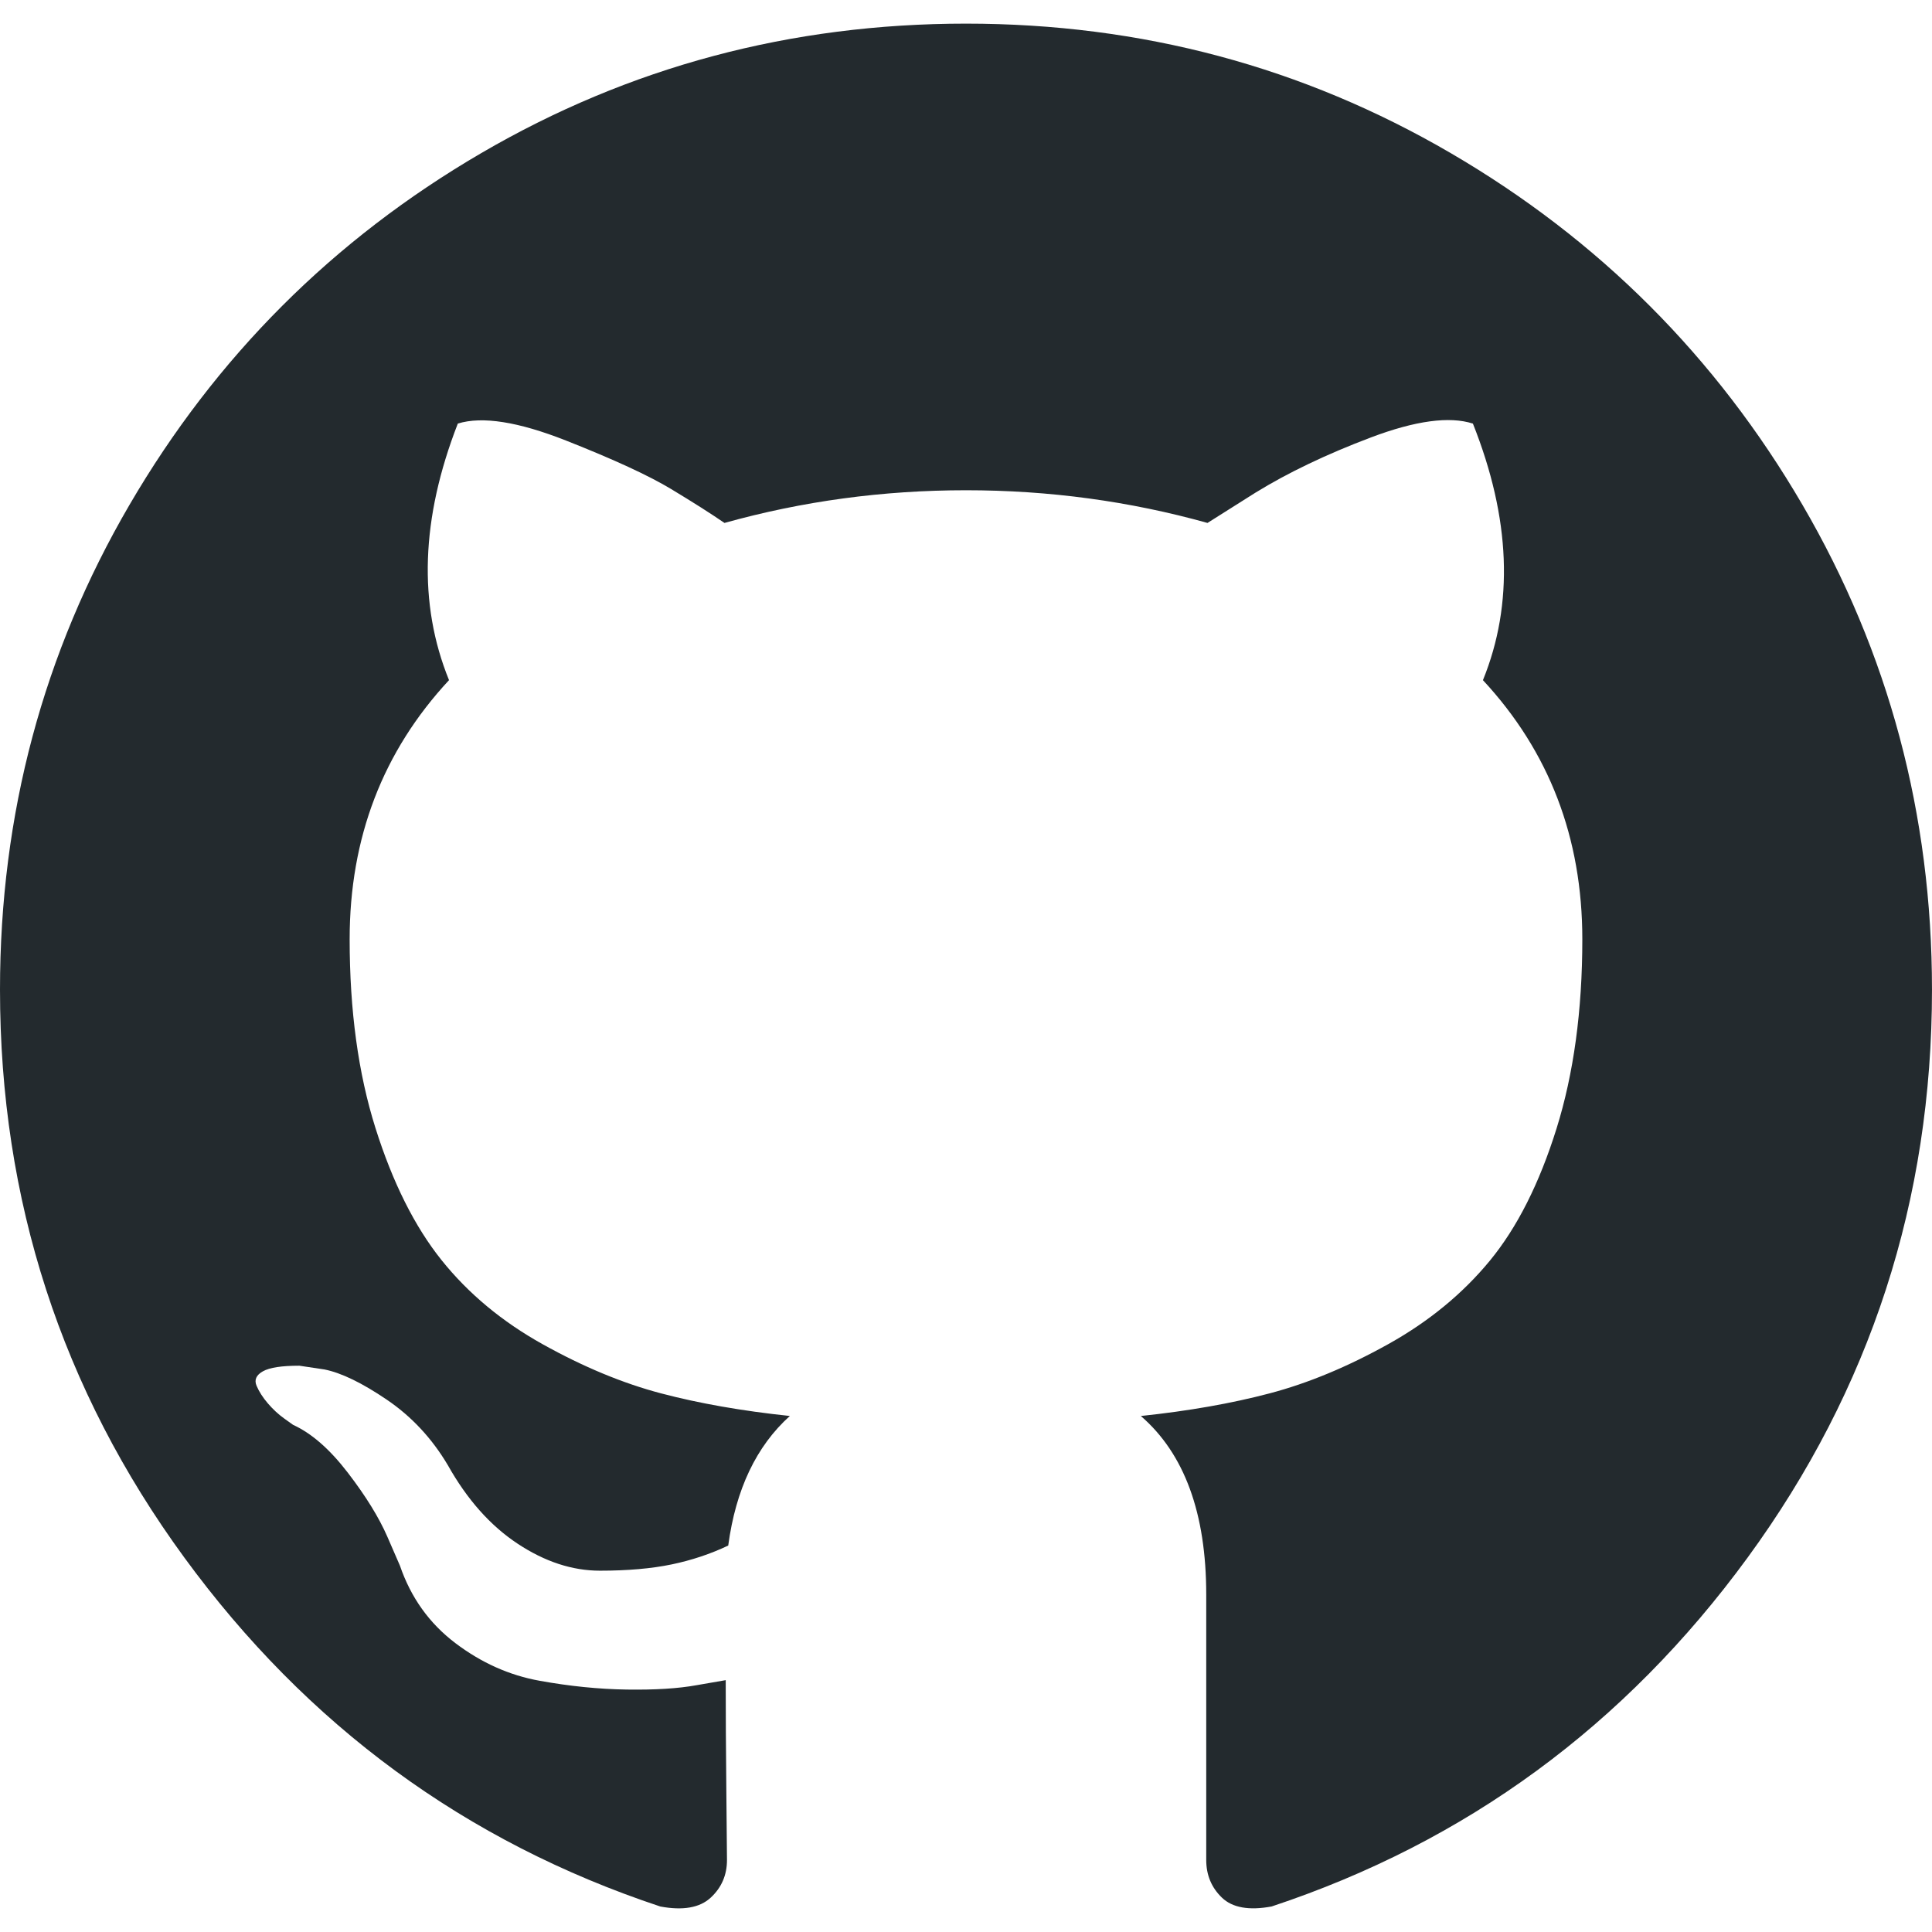
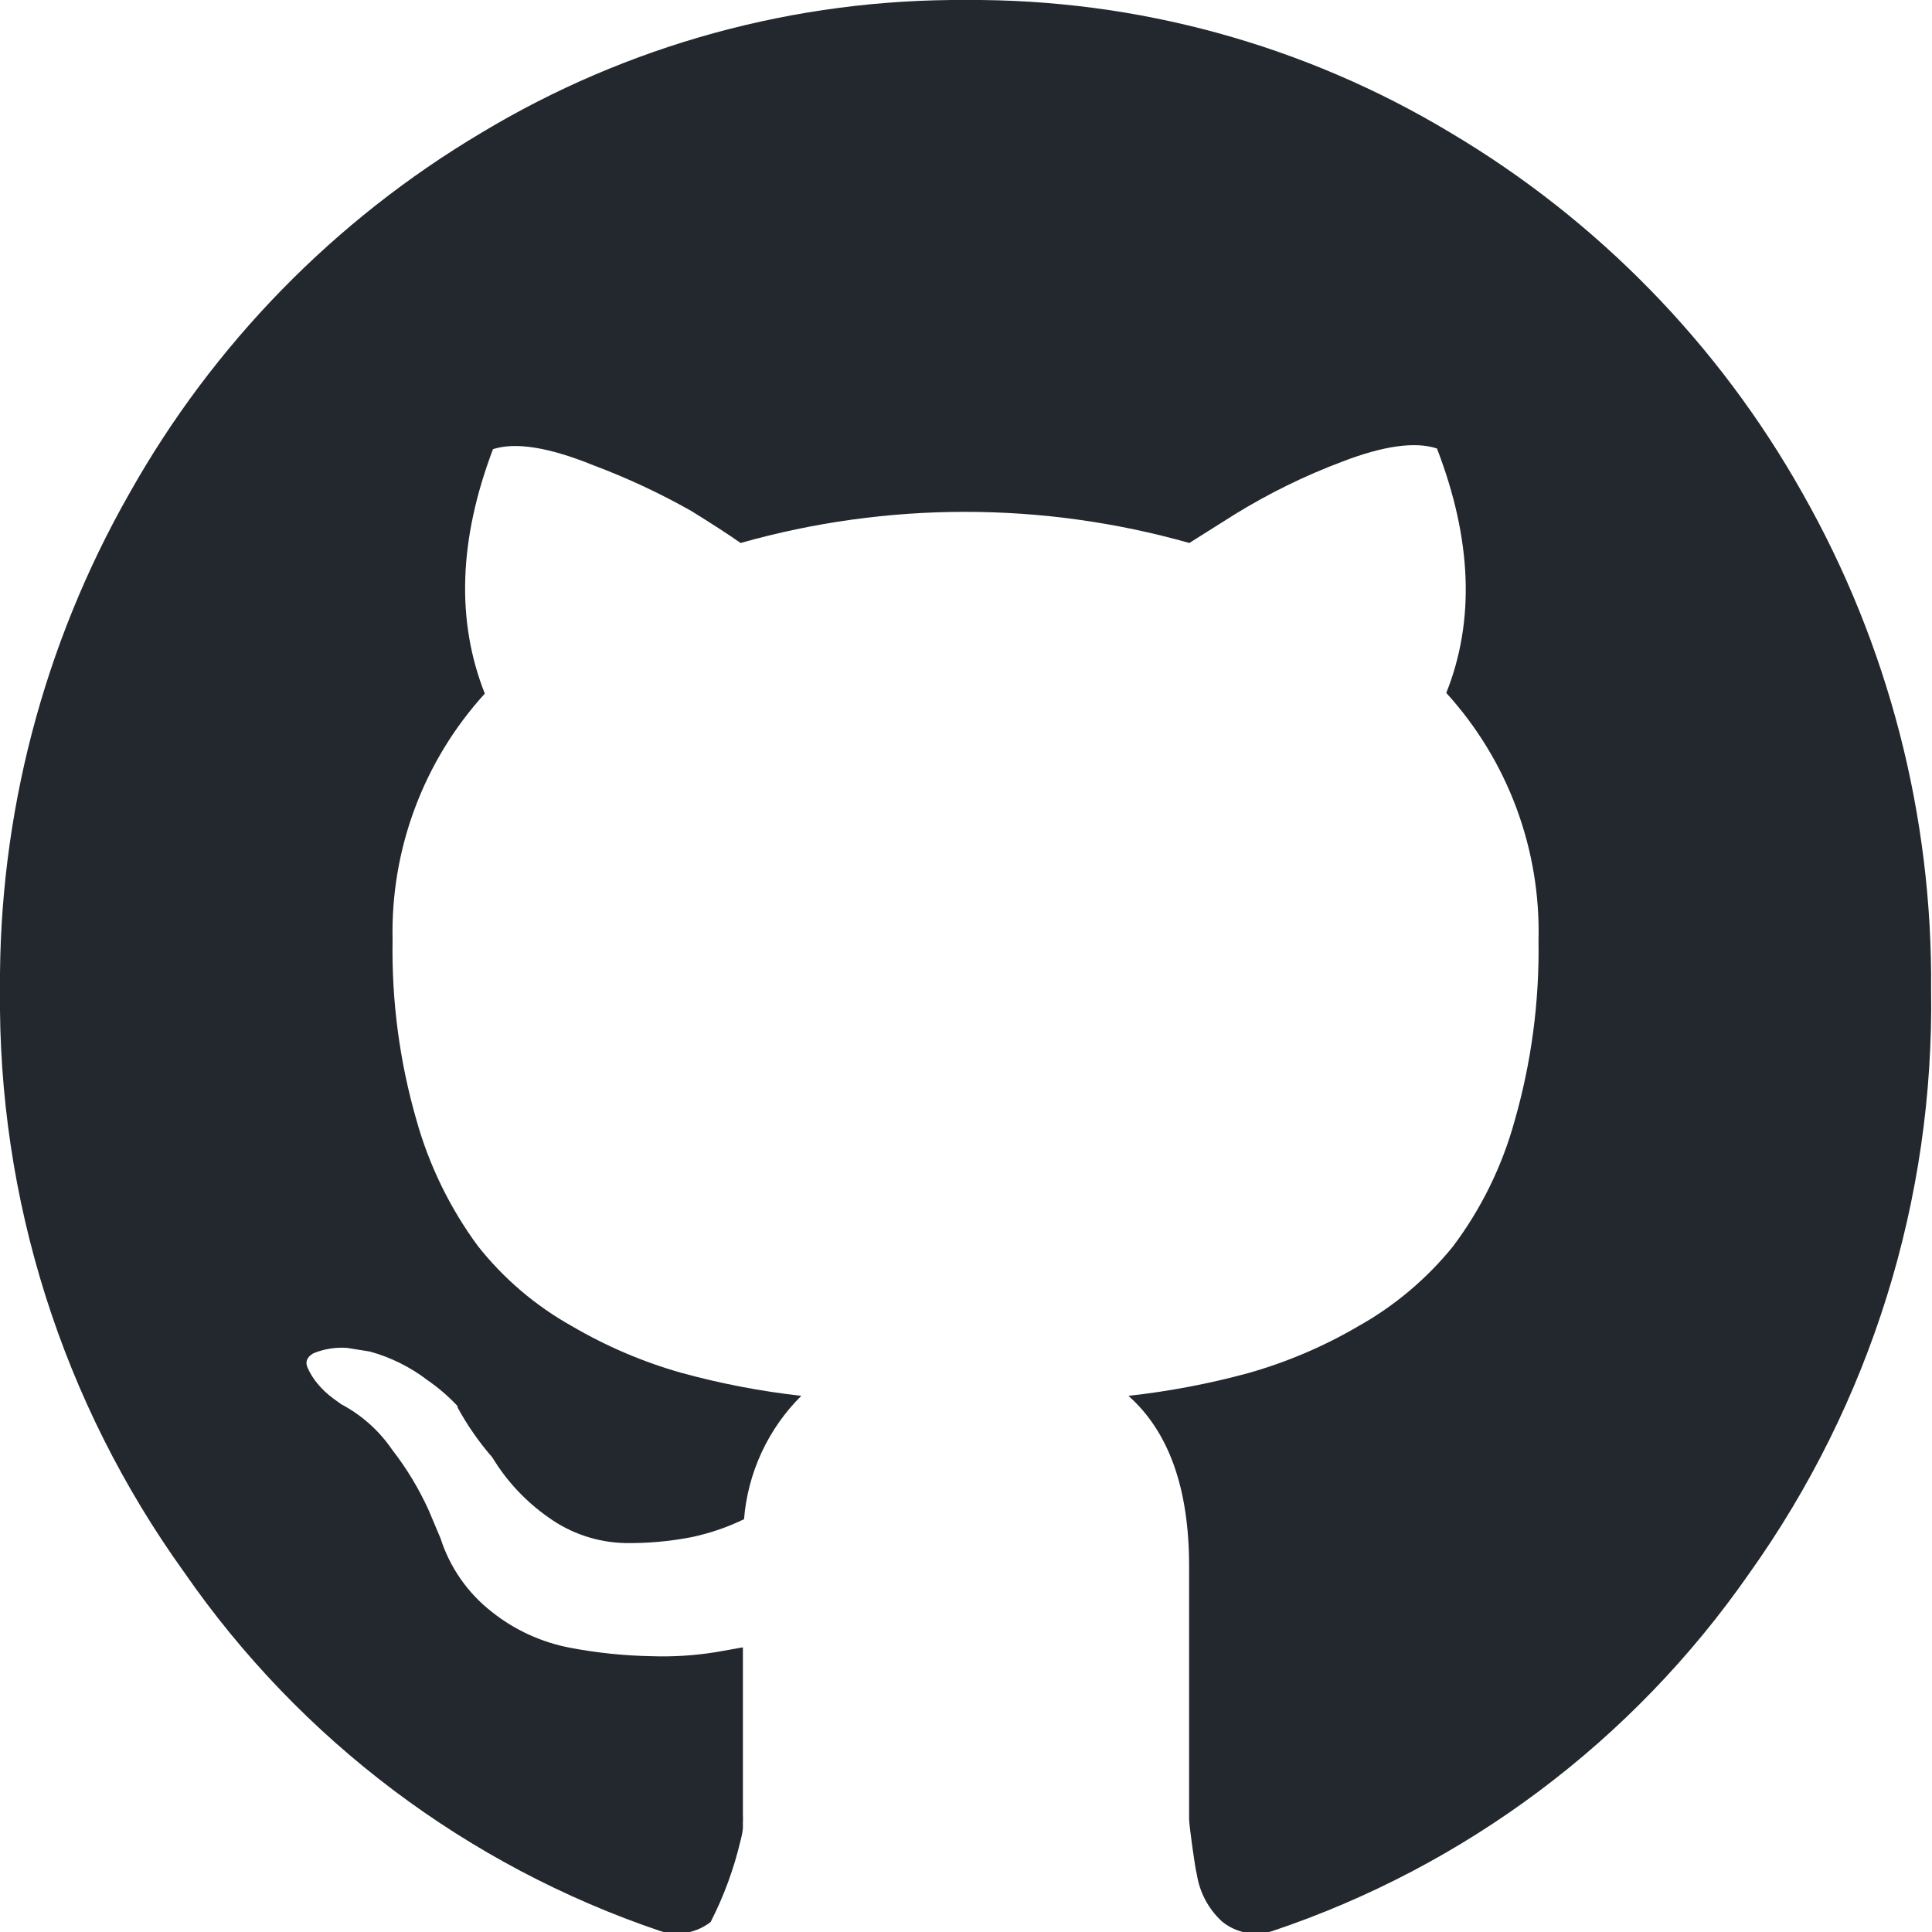
- <svg xmlns="http://www.w3.org/2000/svg" version="1.1" id="Capa_1" x="0px" y="0px" width="512px" height="512px" viewBox="0 0 438.549 438.549" style="enable-background:new 0 0 438.549 438.549;" xml:space="preserve">
-   <g>
-     <path d="M409.132,114.573c-19.608-33.596-46.205-60.194-79.798-79.8C295.736,15.166,259.057,5.365,219.271,5.365   c-39.781,0-76.472,9.804-110.063,29.408c-33.596,19.605-60.192,46.204-79.8,79.8C9.803,148.168,0,184.854,0,224.63   c0,47.78,13.94,90.745,41.827,128.906c27.884,38.164,63.906,64.572,108.063,79.227c5.14,0.954,8.945,0.283,11.419-1.996   c2.475-2.282,3.711-5.14,3.711-8.562c0-0.571-0.049-5.708-0.144-15.417c-0.098-9.709-0.144-18.179-0.144-25.406l-6.567,1.136   c-4.187,0.767-9.469,1.092-15.846,1c-6.374-0.089-12.991-0.757-19.842-1.999c-6.854-1.231-13.229-4.086-19.13-8.559   c-5.898-4.473-10.085-10.328-12.56-17.556l-2.855-6.57c-1.903-4.374-4.899-9.233-8.992-14.559   c-4.093-5.331-8.232-8.945-12.419-10.848l-1.999-1.431c-1.332-0.951-2.568-2.098-3.711-3.429c-1.142-1.331-1.997-2.663-2.568-3.997   c-0.572-1.335-0.098-2.43,1.427-3.289c1.525-0.859,4.281-1.276,8.28-1.276l5.708,0.853c3.807,0.763,8.516,3.042,14.133,6.851   c5.614,3.806,10.229,8.754,13.846,14.842c4.38,7.806,9.657,13.754,15.846,17.847c6.184,4.093,12.419,6.136,18.699,6.136   c6.28,0,11.704-0.476,16.274-1.423c4.565-0.952,8.848-2.383,12.847-4.285c1.713-12.758,6.377-22.559,13.988-29.41   c-10.848-1.14-20.601-2.857-29.264-5.14c-8.658-2.286-17.605-5.996-26.835-11.14c-9.235-5.137-16.896-11.516-22.985-19.126   c-6.09-7.614-11.088-17.61-14.987-29.979c-3.901-12.374-5.852-26.648-5.852-42.826c0-23.035,7.52-42.637,22.557-58.817   c-7.044-17.318-6.379-36.732,1.997-58.24c5.52-1.715,13.706-0.428,24.554,3.853c10.85,4.283,18.794,7.952,23.84,10.994   c5.046,3.041,9.089,5.618,12.135,7.708c17.705-4.947,35.976-7.421,54.818-7.421s37.117,2.474,54.823,7.421l10.849-6.849   c7.419-4.57,16.18-8.758,26.262-12.565c10.088-3.805,17.802-4.853,23.134-3.138c8.562,21.509,9.325,40.922,2.279,58.24   c15.036,16.18,22.559,35.787,22.559,58.817c0,16.178-1.958,30.497-5.853,42.966c-3.9,12.471-8.941,22.457-15.125,29.979   c-6.191,7.521-13.901,13.85-23.131,18.986c-9.232,5.14-18.182,8.85-26.84,11.136c-8.662,2.286-18.415,4.004-29.263,5.146   c9.894,8.562,14.842,22.077,14.842,40.539v60.237c0,3.422,1.19,6.279,3.572,8.562c2.379,2.279,6.136,2.95,11.276,1.995   c44.163-14.653,80.185-41.062,108.068-79.226c27.88-38.161,41.825-81.126,41.825-128.906   C438.536,184.851,428.728,148.168,409.132,114.573z" fill="#232a2e" />
+ <svg xmlns="http://www.w3.org/2000/svg" viewBox="0 0 85.04 85.04">
+   <defs>
+     <style>.cls-1{fill:#23282e;}</style>
+   </defs>
+   <g id="圖層_2" data-name="圖層 2">
+     <g id="Capa_1" data-name="Capa 1">
+       <path class="cls-1" d="M79.34,21.71A42.88,42.88,0,0,0,63.86,5.85,40.81,40.81,0,0,0,42.52,0,40.81,40.81,0,0,0,21.18,5.85,42.88,42.88,0,0,0,5.7,21.71,43.46,43.46,0,0,0,0,43.58,43.08,43.08,0,0,0,8.11,69.21,41.72,41.72,0,0,0,29.07,85a2.43,2.43,0,0,0,2.21-.4A15.86,15.86,0,0,0,32.6,81a3.28,3.28,0,0,0,.1-.53l0-.25a3.21,3.21,0,0,0,0-.36h0v-.05c0-.17,0-.38,0-.66h0c0-.47,0-1.12,0-1.95q0-2.69,0-4.69l-1.18.21a14.73,14.73,0,0,1-2.85.18,21.24,21.24,0,0,1-3.57-.37,7.89,7.89,0,0,1-3.45-1.58,6.69,6.69,0,0,1-2.26-3.24l-.51-1.21a13.24,13.24,0,0,0-1.62-2.69,6.25,6.25,0,0,0-2.24-2l-.36-.26a3.81,3.81,0,0,1-.67-.63,2.9,2.9,0,0,1-.46-.74q-.15-.37.26-.61a3.26,3.26,0,0,1,1.49-.24l1,.16a7.43,7.43,0,0,1,2.55,1.27,8.15,8.15,0,0,1,1.31,1.13l0,.06a12.39,12.39,0,0,0,1.53,2.2,8.77,8.77,0,0,0,2.47,2.64,6,6,0,0,0,3.37,1.13,14.28,14.28,0,0,0,2.93-.26,10.06,10.06,0,0,0,2.31-.79,8.63,8.63,0,0,1,2.52-5.43A34.44,34.44,0,0,1,30,60.43a20.71,20.71,0,0,1-4.83-2.06,13.93,13.93,0,0,1-4.14-3.53,17.14,17.14,0,0,1-2.7-5.54,26.94,26.94,0,0,1-1.05-7.91,15.6,15.6,0,0,1,4.06-10.86q-1.9-4.8.36-10.76,1.49-.48,4.42.71a30.58,30.58,0,0,1,4.29,2q1.36.84,2.19,1.42a36.27,36.27,0,0,1,19.75,0l2-1.26a27.39,27.39,0,0,1,4.73-2.32q2.73-1.05,4.17-.58,2.31,6,.41,10.76A15.6,15.6,0,0,1,67.72,41.4a27.24,27.24,0,0,1-1.05,7.93,16.47,16.47,0,0,1-2.72,5.54,14.46,14.46,0,0,1-4.17,3.51,20.75,20.75,0,0,1-4.84,2.06,34.4,34.4,0,0,1-5.27,1q2.67,2.37,2.67,7.49V80s0,0,0,.08c0,.24.27,2.21.34,2.42a3.55,3.55,0,0,0,1.1,2.07A2.36,2.36,0,0,0,56,85a41.72,41.72,0,0,0,21-15.75A43.08,43.08,0,0,0,85,43.58,43.49,43.49,0,0,0,79.34,21.71Z" />
+     </g>
  </g>
-   <g>
- </g>
-   <g>
- </g>
-   <g>
- </g>
-   <g>
- </g>
-   <g>
- </g>
-   <g>
- </g>
-   <g>
- </g>
-   <g>
- </g>
-   <g>
- </g>
-   <g>
- </g>
-   <g>
- </g>
-   <g>
- </g>
-   <g>
- </g>
-   <g>
- </g>
-   <g>
- </g>
</svg>
